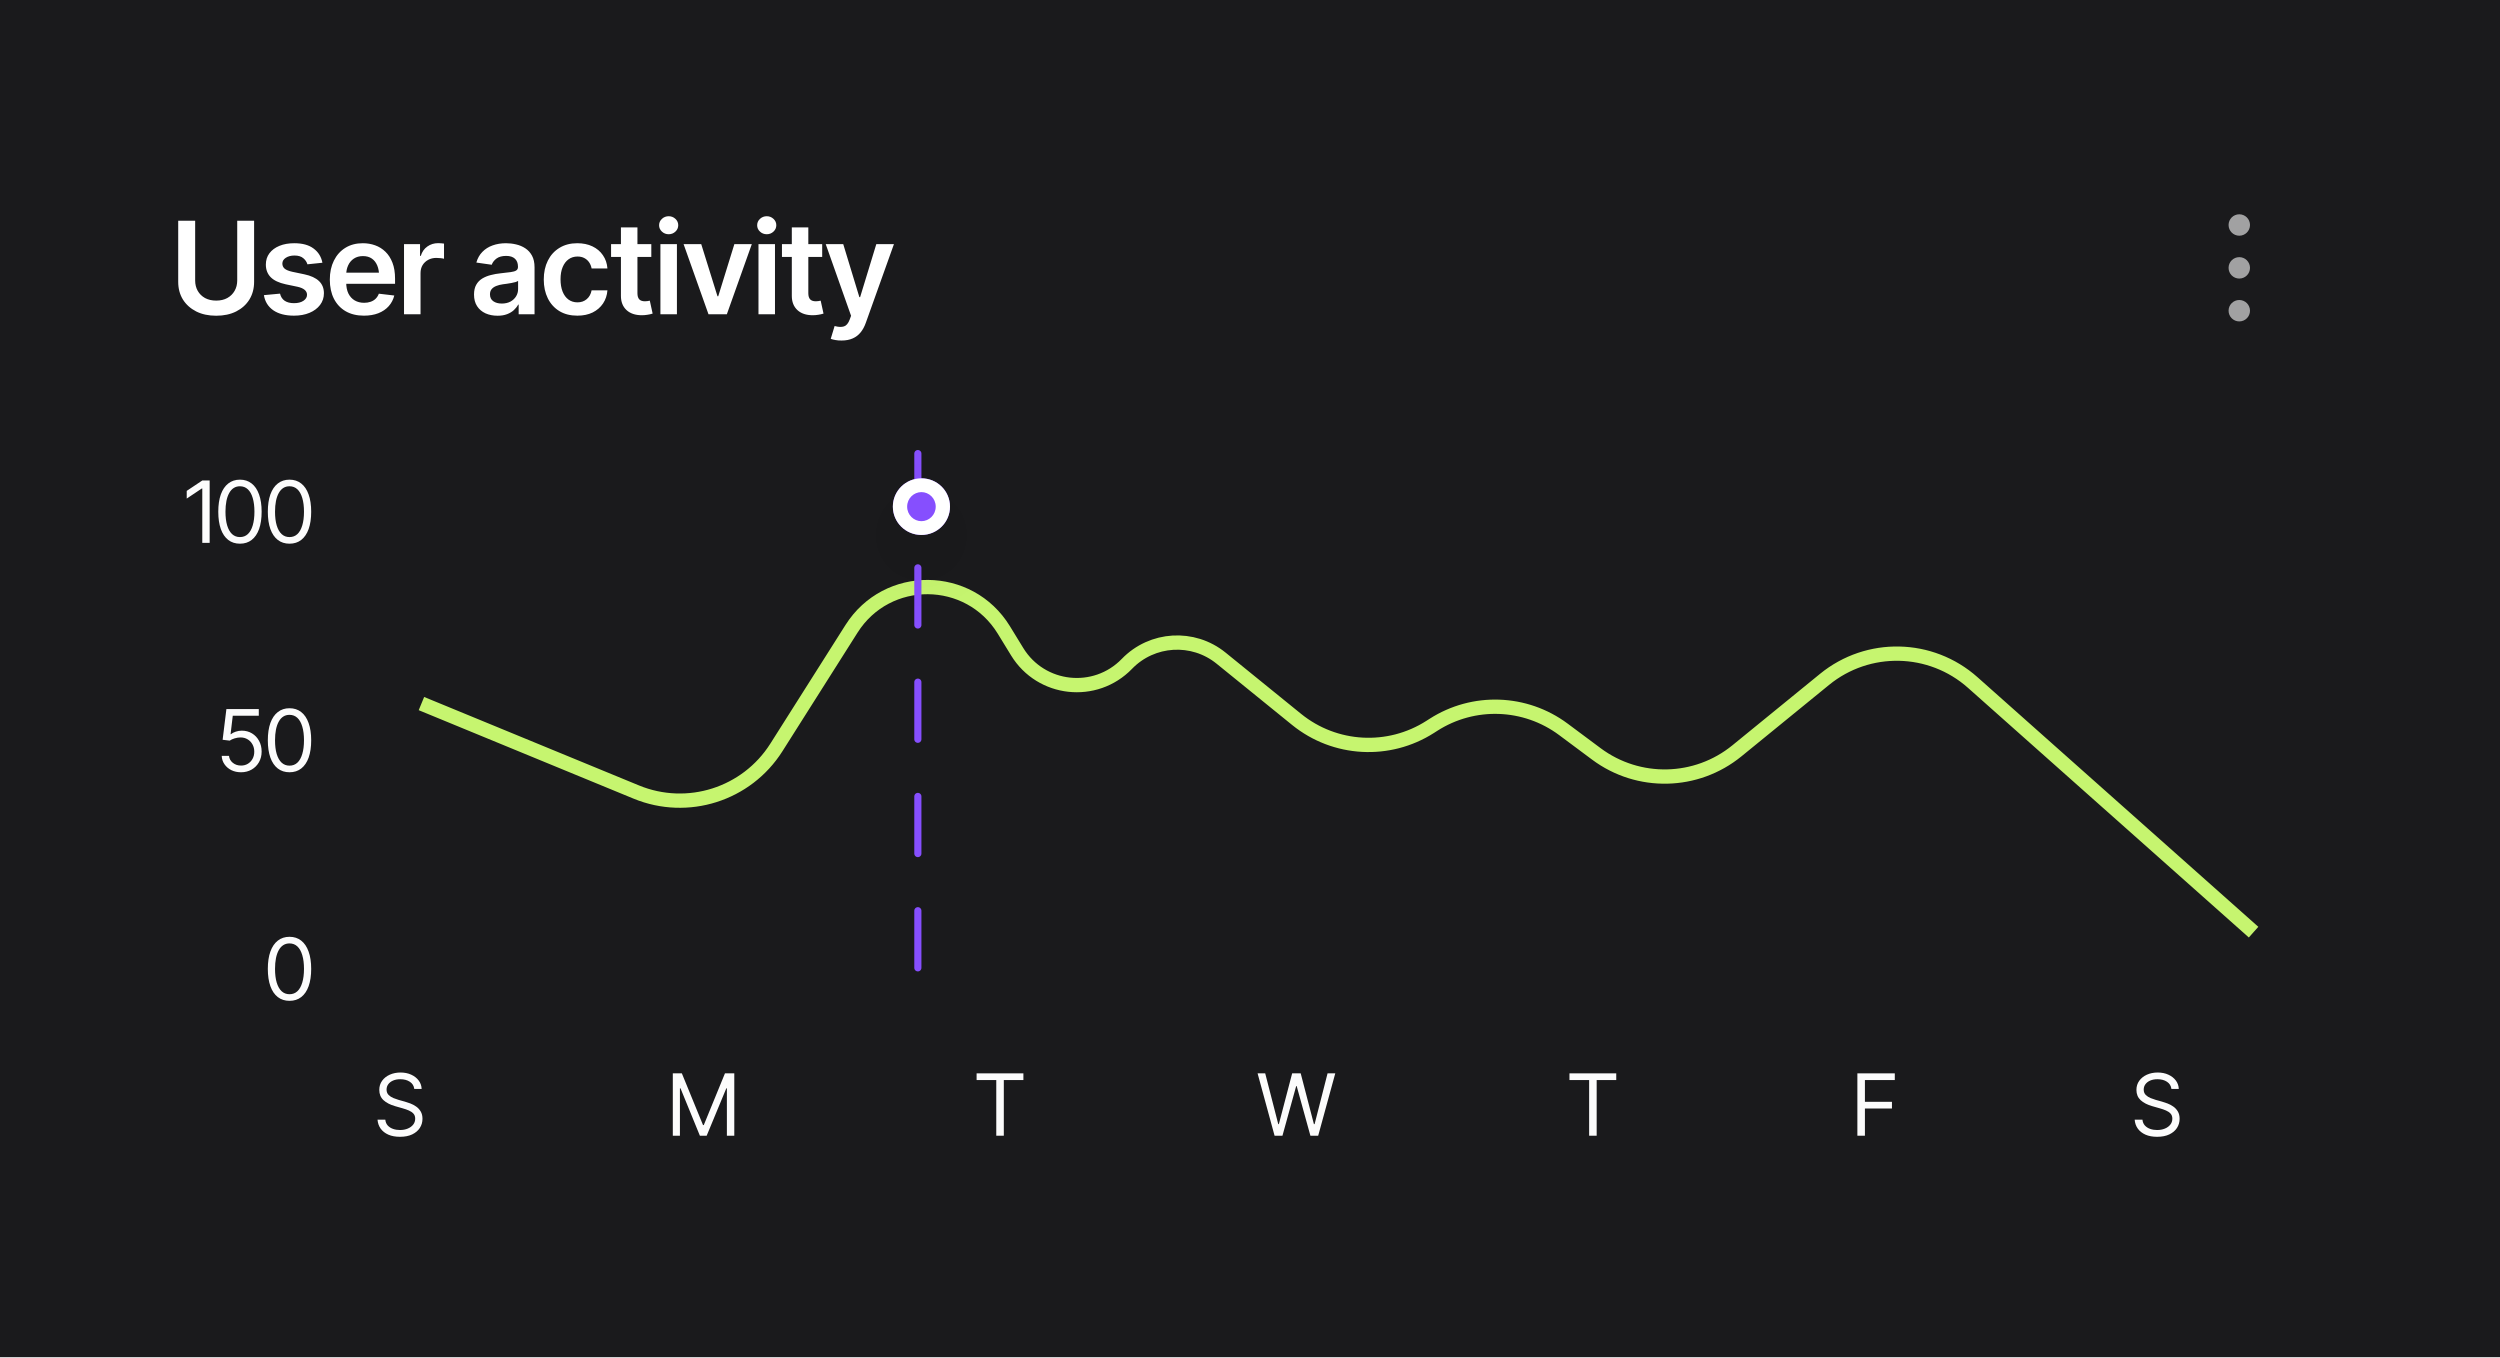
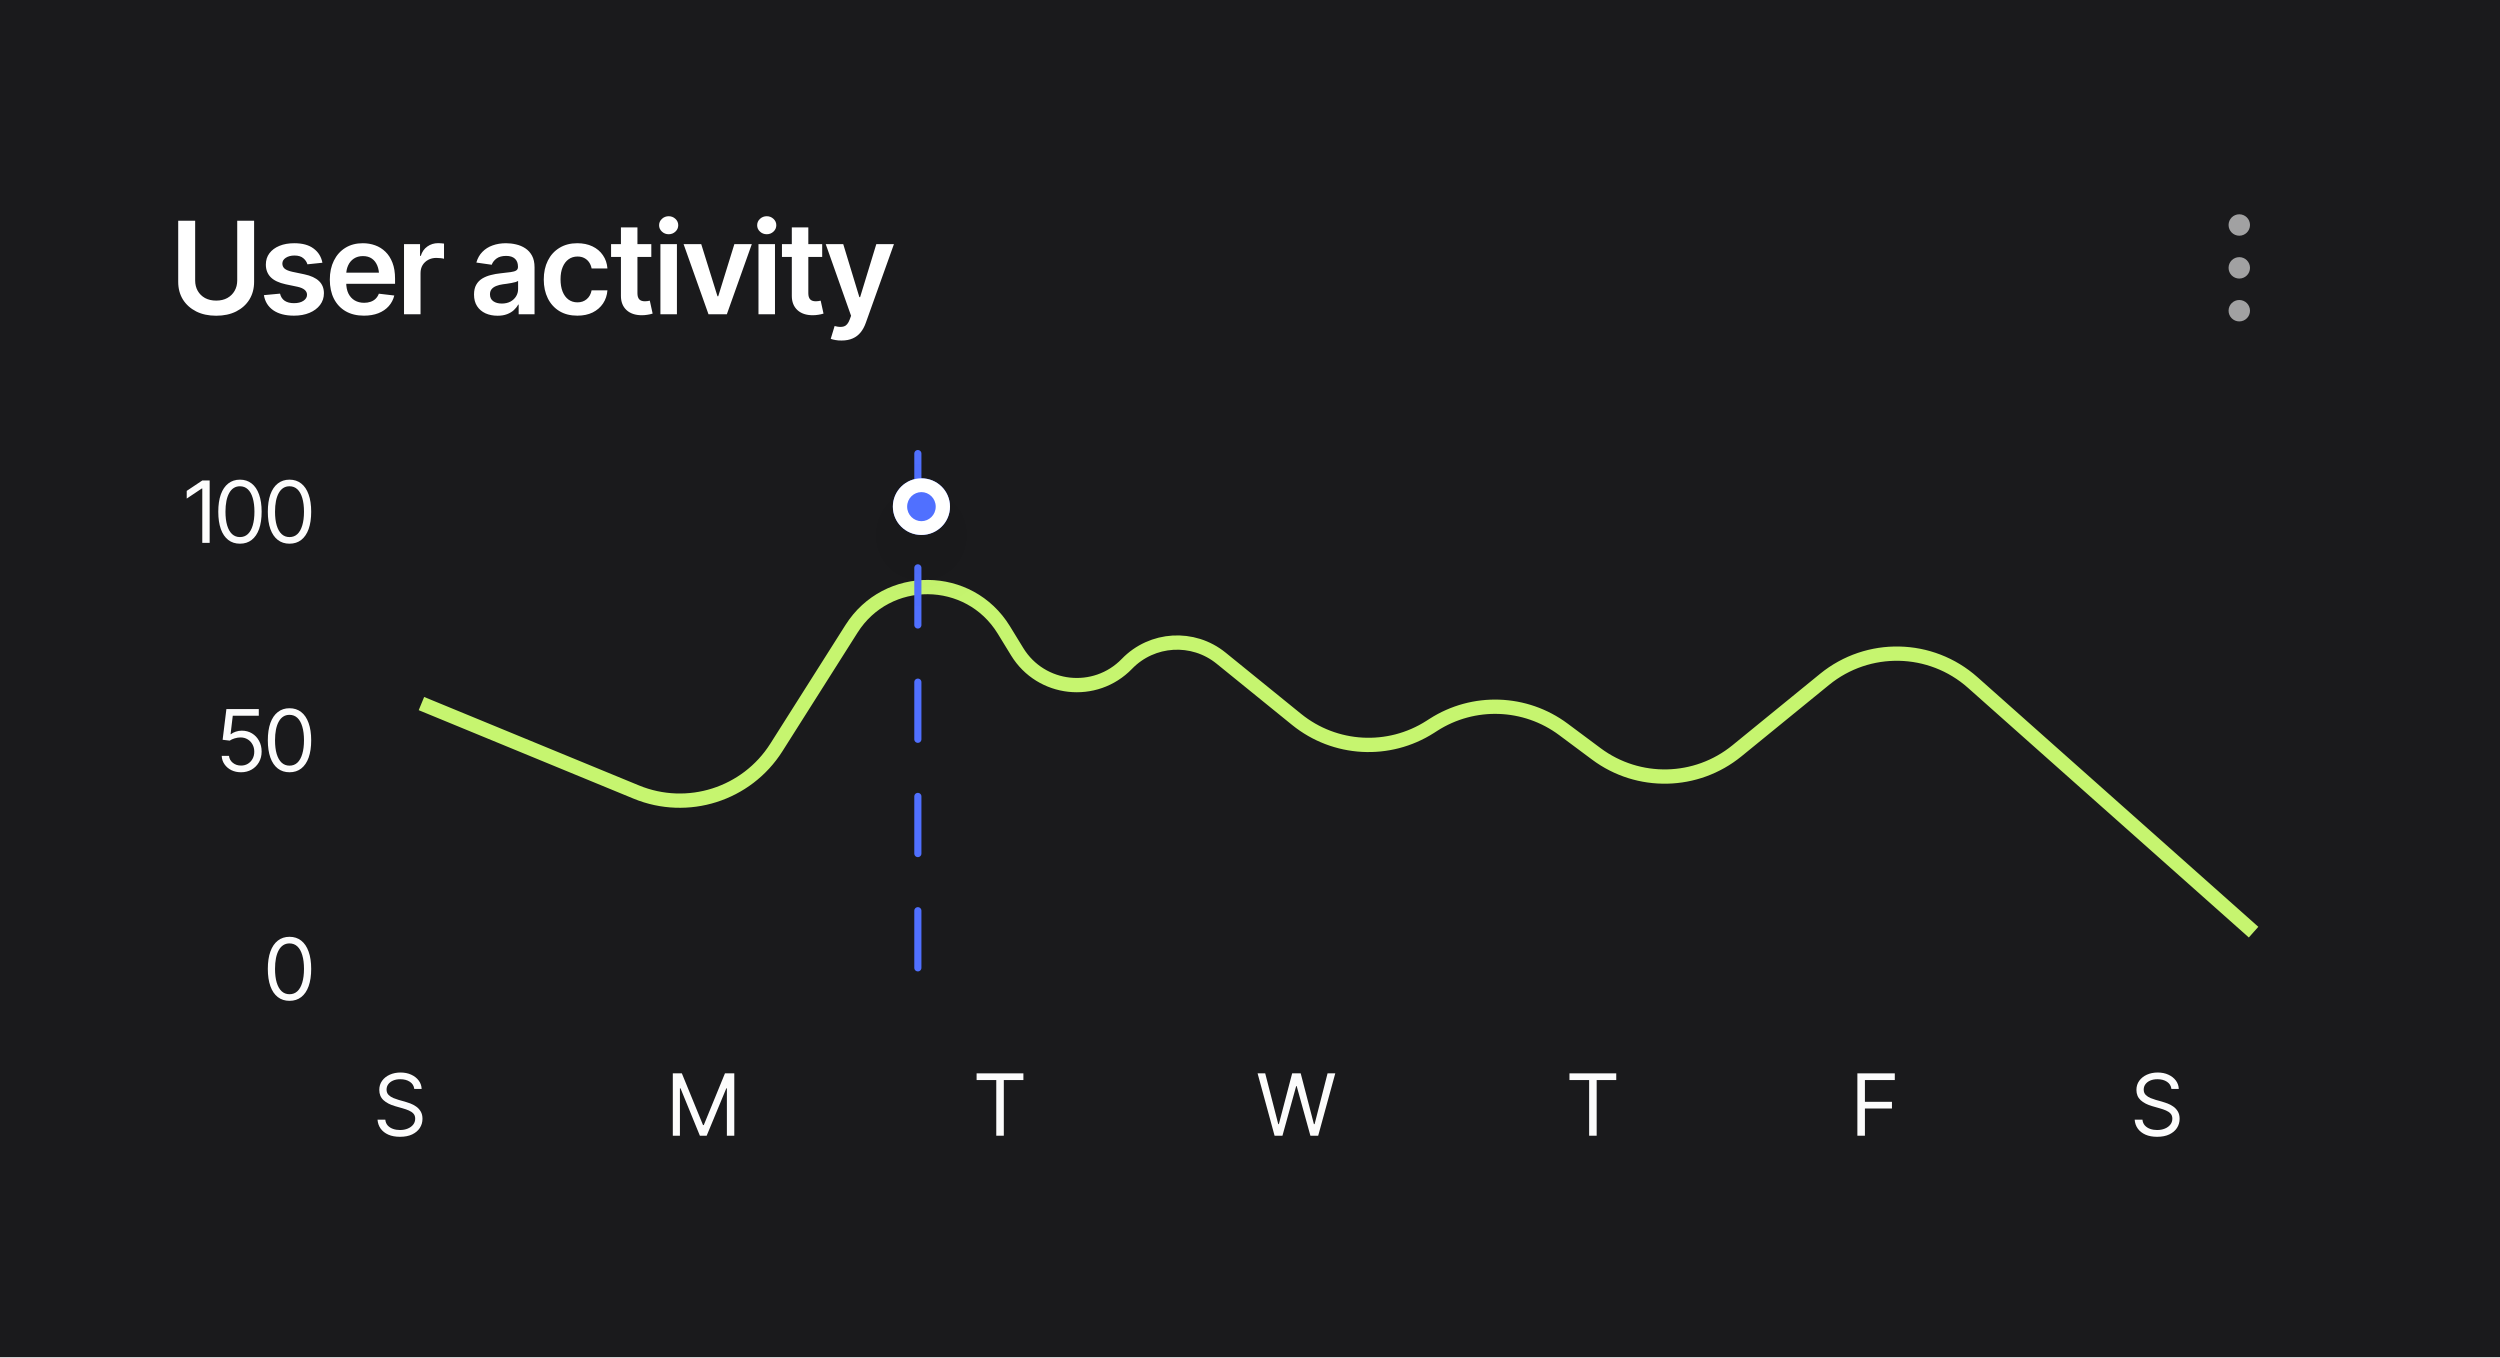
<svg xmlns="http://www.w3.org/2000/svg" width="350" height="190" viewBox="0 0 350 190" fill="none">
  <rect width="350" height="190" fill="#1A1A1C" />
  <path d="M33.211 30.904H35.575V39.456C35.575 40.394 35.355 41.22 34.916 41.935C34.477 42.644 33.858 43.2 33.062 43.605C32.265 44.003 31.333 44.202 30.267 44.202C29.2 44.202 28.269 44.003 27.472 43.605C26.675 43.2 26.054 42.644 25.608 41.935C25.169 41.22 24.949 40.394 24.949 39.456V30.904H27.322V39.263C27.322 39.813 27.442 40.3 27.683 40.722C27.923 41.144 28.263 41.477 28.702 41.724C29.148 41.964 29.669 42.084 30.267 42.084C30.864 42.084 31.383 41.964 31.822 41.724C32.262 41.477 32.602 41.144 32.842 40.722C33.088 40.3 33.211 39.813 33.211 39.263V30.904ZM45.138 36.784L43.037 37.004C42.949 36.682 42.759 36.398 42.466 36.151C42.173 35.899 41.76 35.773 41.227 35.773C40.746 35.773 40.342 35.879 40.014 36.09C39.691 36.301 39.53 36.57 39.53 36.898C39.53 37.185 39.636 37.423 39.847 37.61C40.063 37.792 40.421 37.938 40.919 38.05L42.598 38.401C43.518 38.595 44.206 38.911 44.663 39.351C45.12 39.79 45.349 40.358 45.349 41.056C45.349 41.671 45.17 42.216 44.812 42.69C44.455 43.165 43.96 43.534 43.327 43.798C42.7 44.062 41.977 44.193 41.156 44.193C39.955 44.193 38.988 43.941 38.256 43.438C37.529 42.928 37.093 42.222 36.946 41.319L39.205 41.108C39.305 41.548 39.522 41.882 39.855 42.11C40.195 42.333 40.629 42.444 41.156 42.444C41.707 42.444 42.149 42.333 42.483 42.11C42.817 41.882 42.984 41.603 42.984 41.275C42.984 40.725 42.545 40.35 41.666 40.15L39.987 39.799C39.044 39.594 38.347 39.263 37.895 38.806C37.444 38.343 37.219 37.754 37.219 37.039C37.219 36.43 37.386 35.902 37.72 35.457C38.054 35.012 38.52 34.666 39.117 34.42C39.715 34.174 40.406 34.051 41.191 34.051C42.346 34.051 43.251 34.3 43.907 34.798C44.569 35.29 44.98 35.952 45.138 36.784ZM50.947 44.193C49.963 44.193 49.113 43.988 48.398 43.578C47.684 43.162 47.133 42.576 46.746 41.82C46.365 41.065 46.175 40.174 46.175 39.148C46.175 38.135 46.365 37.247 46.746 36.485C47.127 35.718 47.663 35.12 48.355 34.692C49.046 34.265 49.86 34.051 50.798 34.051C51.401 34.051 51.973 34.148 52.512 34.341C53.057 34.534 53.537 34.833 53.953 35.237C54.375 35.642 54.706 36.157 54.946 36.784C55.187 37.405 55.307 38.147 55.307 39.008V39.728H47.256V38.173H54.155L53.074 38.63C53.074 38.073 52.989 37.59 52.819 37.18C52.649 36.764 52.398 36.438 52.063 36.204C51.73 35.97 51.313 35.852 50.815 35.852C50.317 35.852 49.893 35.97 49.541 36.204C49.19 36.438 48.923 36.755 48.741 37.153C48.56 37.546 48.469 37.985 48.469 38.472V39.553C48.469 40.15 48.571 40.663 48.776 41.091C48.987 41.513 49.28 41.835 49.655 42.058C50.036 42.28 50.478 42.392 50.982 42.392C51.31 42.392 51.609 42.345 51.879 42.251C52.154 42.157 52.389 42.017 52.582 41.829C52.781 41.636 52.934 41.398 53.039 41.117L55.201 41.372C55.06 41.94 54.8 42.438 54.419 42.866C54.044 43.288 53.56 43.616 52.969 43.851C52.383 44.079 51.709 44.193 50.947 44.193ZM56.563 44V34.174H58.805V35.826H58.91C59.086 35.252 59.394 34.812 59.833 34.508C60.273 34.197 60.773 34.042 61.336 34.042C61.459 34.042 61.6 34.048 61.758 34.06C61.922 34.071 62.057 34.086 62.162 34.103V36.23C62.062 36.195 61.907 36.166 61.696 36.143C61.485 36.119 61.283 36.107 61.09 36.107C60.662 36.107 60.281 36.198 59.947 36.38C59.613 36.562 59.35 36.81 59.156 37.127C58.969 37.443 58.875 37.812 58.875 38.234V44H56.563ZM69.659 44.202C69.032 44.202 68.47 44.091 67.972 43.868C67.474 43.64 67.081 43.306 66.794 42.866C66.507 42.427 66.363 41.885 66.363 41.24C66.363 40.69 66.466 40.232 66.671 39.869C66.876 39.506 67.154 39.216 67.506 38.999C67.863 38.782 68.265 38.618 68.71 38.507C69.155 38.39 69.615 38.308 70.09 38.261C70.67 38.196 71.139 38.141 71.496 38.094C71.853 38.047 72.111 37.971 72.269 37.865C72.434 37.76 72.516 37.596 72.516 37.373V37.329C72.516 36.855 72.375 36.485 72.094 36.222C71.812 35.958 71.402 35.826 70.863 35.826C70.295 35.826 69.844 35.949 69.51 36.195C69.182 36.441 68.959 36.731 68.842 37.065L66.689 36.758C66.858 36.16 67.14 35.662 67.532 35.264C67.925 34.859 68.402 34.558 68.965 34.358C69.533 34.153 70.16 34.051 70.846 34.051C71.314 34.051 71.783 34.106 72.252 34.218C72.721 34.323 73.151 34.505 73.544 34.763C73.936 35.02 74.25 35.366 74.484 35.8C74.719 36.233 74.836 36.775 74.836 37.426V44H72.612V42.647H72.542C72.401 42.916 72.202 43.171 71.944 43.411C71.692 43.645 71.376 43.836 70.995 43.982C70.62 44.129 70.175 44.202 69.659 44.202ZM70.248 42.497C70.717 42.497 71.121 42.406 71.461 42.225C71.801 42.037 72.064 41.791 72.252 41.486C72.439 41.176 72.533 40.839 72.533 40.476V39.324C72.457 39.383 72.334 39.438 72.164 39.491C71.994 39.538 71.801 39.582 71.584 39.623C71.367 39.664 71.153 39.699 70.942 39.728C70.737 39.758 70.559 39.781 70.406 39.799C70.061 39.846 69.75 39.925 69.475 40.036C69.205 40.142 68.991 40.288 68.833 40.476C68.675 40.663 68.596 40.906 68.596 41.205C68.596 41.633 68.751 41.955 69.061 42.172C69.372 42.389 69.768 42.497 70.248 42.497ZM80.83 44.193C79.852 44.193 79.011 43.98 78.308 43.552C77.605 43.118 77.065 42.52 76.69 41.759C76.315 40.997 76.128 40.121 76.128 39.131C76.128 38.129 76.318 37.247 76.699 36.485C77.08 35.724 77.622 35.129 78.325 34.701C79.028 34.268 79.857 34.051 80.812 34.051C81.615 34.051 82.324 34.197 82.939 34.49C83.555 34.783 84.044 35.196 84.407 35.73C84.776 36.257 84.987 36.875 85.04 37.584H82.825C82.767 37.268 82.652 36.983 82.482 36.731C82.312 36.48 82.09 36.28 81.814 36.134C81.545 35.987 81.223 35.914 80.848 35.914C80.373 35.914 79.957 36.043 79.6 36.301C79.248 36.553 78.973 36.916 78.773 37.391C78.574 37.865 78.475 38.434 78.475 39.096C78.475 39.764 78.571 40.341 78.765 40.827C78.958 41.308 79.233 41.68 79.591 41.943C79.948 42.201 80.367 42.33 80.848 42.33C81.357 42.33 81.788 42.181 82.14 41.882C82.497 41.583 82.726 41.17 82.825 40.643H85.04C84.987 41.34 84.782 41.955 84.425 42.488C84.067 43.022 83.584 43.44 82.975 43.745C82.365 44.044 81.65 44.193 80.83 44.193ZM91.184 34.174V35.967H85.55V34.174H91.184ZM86.93 31.836H89.241V41.047C89.241 41.434 89.326 41.721 89.496 41.908C89.666 42.09 89.936 42.181 90.305 42.181C90.404 42.181 90.516 42.172 90.639 42.154C90.762 42.137 90.873 42.116 90.973 42.093L91.368 43.903C91.122 43.98 90.873 44.035 90.621 44.07C90.369 44.111 90.117 44.132 89.865 44.132C88.951 44.132 88.233 43.892 87.712 43.411C87.19 42.925 86.93 42.263 86.93 41.425V31.836ZM92.458 44V34.174H94.769V44H92.458ZM93.618 32.794C93.249 32.794 92.933 32.671 92.669 32.425C92.405 32.179 92.273 31.883 92.273 31.537C92.273 31.186 92.405 30.887 92.669 30.641C92.933 30.395 93.249 30.271 93.618 30.271C93.981 30.271 94.295 30.395 94.559 30.641C94.822 30.887 94.954 31.183 94.954 31.528C94.954 31.88 94.822 32.179 94.559 32.425C94.295 32.671 93.981 32.794 93.618 32.794ZM105.255 34.174L101.757 44H99.19L95.701 34.174H98.171L100.447 41.477H100.553L102.812 34.174H105.255ZM106.187 44V34.174H108.498V44H106.187ZM107.347 32.794C106.978 32.794 106.661 32.671 106.397 32.425C106.134 32.179 106.002 31.883 106.002 31.537C106.002 31.186 106.134 30.887 106.397 30.641C106.661 30.395 106.978 30.271 107.347 30.271C107.71 30.271 108.023 30.395 108.287 30.641C108.551 30.887 108.683 31.183 108.683 31.528C108.683 31.88 108.551 32.179 108.287 32.425C108.023 32.671 107.71 32.794 107.347 32.794ZM115.107 34.174V35.967H109.474V34.174H115.107ZM110.854 31.836H113.165V41.047C113.165 41.434 113.25 41.721 113.42 41.908C113.59 42.09 113.859 42.181 114.229 42.181C114.328 42.181 114.439 42.172 114.562 42.154C114.686 42.137 114.797 42.116 114.896 42.093L115.292 43.903C115.046 43.98 114.797 44.035 114.545 44.07C114.293 44.111 114.041 44.132 113.789 44.132C112.875 44.132 112.157 43.892 111.636 43.411C111.114 42.925 110.854 42.263 110.854 41.425V31.836ZM117.823 47.674C117.507 47.68 117.214 47.656 116.944 47.603C116.681 47.557 116.467 47.501 116.303 47.437L116.848 45.635L116.962 45.67C117.431 45.793 117.829 45.802 118.157 45.696C118.491 45.591 118.758 45.272 118.957 44.738L119.15 44.211L115.6 34.174H118.052L120.311 41.601H120.416L122.684 34.174H125.153L121.216 45.187C121.034 45.708 120.794 46.153 120.495 46.523C120.196 46.898 119.827 47.182 119.388 47.375C118.948 47.574 118.427 47.674 117.823 47.674Z" fill="white" />
  <path d="M313.5 33C312.672 33 312 32.328 312 31.5C312 30.672 312.672 30 313.5 30C314.328 30 315 30.672 315 31.5C315 32.328 314.328 33 313.5 33Z" fill="#FCFCFC" fill-opacity="0.6" />
  <path d="M313.5 39C312.672 39 312 38.328 312 37.5C312 36.672 312.672 36 313.5 36C314.328 36 315 36.672 315 37.5C315 38.328 314.328 39 313.5 39Z" fill="#FCFCFC" fill-opacity="0.6" />
  <path d="M313.5 45C312.672 45 312 44.328 312 43.5C312 42.672 312.672 42 313.5 42C314.328 42 315 42.672 315 43.5C315 44.328 314.328 45 313.5 45Z" fill="#FCFCFC" fill-opacity="0.6" />
  <path d="M55.994 159.152C55.369 159.152 54.828 159.053 54.371 158.854C53.914 158.65 53.555 158.369 53.293 158.01C53.035 157.646 52.889 157.227 52.853 156.75H53.943C53.975 157.078 54.086 157.35 54.277 157.564C54.473 157.779 54.721 157.939 55.022 158.045C55.322 158.15 55.647 158.203 55.994 158.203C56.397 158.203 56.758 158.137 57.078 158.004C57.402 157.871 57.658 157.686 57.846 157.447C58.033 157.209 58.127 156.93 58.127 156.609C58.127 156.32 58.045 156.086 57.881 155.906C57.717 155.727 57.502 155.58 57.236 155.467C56.975 155.354 56.69 155.254 56.381 155.168L55.315 154.863C54.631 154.668 54.09 154.389 53.691 154.025C53.297 153.658 53.1 153.18 53.1 152.59C53.1 152.102 53.23 151.676 53.492 151.312C53.758 150.945 54.115 150.66 54.565 150.457C55.018 150.254 55.522 150.152 56.076 150.152C56.639 150.152 57.139 150.254 57.576 150.457C58.014 150.656 58.361 150.93 58.619 151.277C58.877 151.621 59.014 152.012 59.029 152.449H57.998C57.947 152.02 57.74 151.686 57.377 151.447C57.018 151.209 56.572 151.09 56.041 151.09C55.658 151.09 55.322 151.152 55.033 151.277C54.744 151.402 54.52 151.574 54.359 151.793C54.199 152.012 54.119 152.262 54.119 152.543C54.119 152.852 54.215 153.102 54.406 153.293C54.598 153.48 54.824 153.627 55.086 153.732C55.352 153.838 55.592 153.922 55.807 153.984L56.685 154.23C56.912 154.293 57.164 154.377 57.441 154.482C57.723 154.588 57.992 154.73 58.25 154.91C58.512 155.09 58.727 155.32 58.895 155.602C59.062 155.879 59.147 156.223 59.147 156.633C59.147 157.102 59.023 157.527 58.777 157.91C58.531 158.289 58.174 158.592 57.705 158.818C57.236 159.041 56.666 159.152 55.994 159.152Z" fill="#FCFCFC" />
  <path d="M94.193 150.27H95.459L98.424 157.512H98.529L101.494 150.27H102.801V159H101.764V152.367H101.682L98.934 159H97.984L95.272 152.367H95.189V159H94.193V150.27Z" fill="#FCFCFC" />
  <path d="M136.725 151.207V150.27H143.275V151.207H140.533V159H139.479V151.207H136.725Z" fill="#FCFCFC" />
  <path d="M178.441 159L176.062 150.27H177.129L178.957 157.383H179.039L180.902 150.27H182.098L183.949 157.383H184.043L185.859 150.27H186.938L184.547 159H183.457L181.535 152.051H181.465L179.543 159H178.441Z" fill="#FCFCFC" />
  <path d="M219.725 151.207V150.27H226.275V151.207H223.533V159H222.479V151.207H219.725Z" fill="#FCFCFC" />
  <path d="M260.033 159V150.27H265.271V151.207H261.088V154.254H264.873V155.191H261.088V159H260.033Z" fill="#FCFCFC" />
  <path d="M301.994 159.152C301.369 159.152 300.828 159.053 300.371 158.854C299.914 158.65 299.555 158.369 299.293 158.01C299.035 157.646 298.889 157.227 298.854 156.75H299.943C299.975 157.078 300.086 157.35 300.277 157.564C300.473 157.779 300.721 157.939 301.021 158.045C301.322 158.15 301.646 158.203 301.994 158.203C302.396 158.203 302.758 158.137 303.078 158.004C303.402 157.871 303.658 157.686 303.846 157.447C304.033 157.209 304.127 156.93 304.127 156.609C304.127 156.32 304.045 156.086 303.881 155.906C303.717 155.727 303.502 155.58 303.236 155.467C302.975 155.354 302.689 155.254 302.381 155.168L301.314 154.863C300.631 154.668 300.09 154.389 299.691 154.025C299.297 153.658 299.1 153.18 299.1 152.59C299.1 152.102 299.23 151.676 299.492 151.312C299.758 150.945 300.115 150.66 300.564 150.457C301.018 150.254 301.521 150.152 302.076 150.152C302.639 150.152 303.139 150.254 303.576 150.457C304.014 150.656 304.361 150.93 304.619 151.277C304.877 151.621 305.014 152.012 305.029 152.449H303.998C303.947 152.02 303.74 151.686 303.377 151.447C303.018 151.209 302.572 151.09 302.041 151.09C301.658 151.09 301.322 151.152 301.033 151.277C300.744 151.402 300.52 151.574 300.359 151.793C300.199 152.012 300.119 152.262 300.119 152.543C300.119 152.852 300.215 153.102 300.406 153.293C300.598 153.48 300.824 153.627 301.086 153.732C301.352 153.838 301.592 153.922 301.807 153.984L302.686 154.23C302.912 154.293 303.164 154.377 303.441 154.482C303.723 154.588 303.992 154.73 304.25 154.91C304.512 155.09 304.727 155.32 304.895 155.602C305.062 155.879 305.146 156.223 305.146 156.633C305.146 157.102 305.023 157.527 304.777 157.91C304.531 158.289 304.174 158.592 303.705 158.818C303.236 159.041 302.666 159.152 301.994 159.152Z" fill="#FCFCFC" />
  <path d="M29.352 67.269V76H28.32V68.383H28.262L26.141 69.801V68.723L28.32 67.269H29.352ZM33.594 76.117C32.953 76.117 32.406 75.941 31.953 75.59C31.5 75.238 31.154 74.731 30.916 74.066C30.678 73.398 30.559 72.59 30.559 71.641C30.559 70.695 30.678 69.889 30.916 69.221C31.158 68.549 31.506 68.037 31.959 67.686C32.412 67.33 32.957 67.152 33.594 67.152C34.23 67.152 34.775 67.33 35.228 67.686C35.682 68.037 36.027 68.549 36.266 69.221C36.508 69.889 36.629 70.695 36.629 71.641C36.629 72.59 36.51 73.398 36.272 74.066C36.033 74.731 35.688 75.238 35.234 75.59C34.785 75.941 34.238 76.117 33.594 76.117ZM33.594 75.191C34.027 75.191 34.395 75.053 34.695 74.775C34.996 74.494 35.225 74.088 35.381 73.557C35.541 73.025 35.621 72.387 35.621 71.641C35.621 70.891 35.541 70.25 35.381 69.719C35.225 69.188 34.996 68.781 34.695 68.5C34.395 68.219 34.027 68.078 33.594 68.078C32.945 68.078 32.445 68.391 32.094 69.016C31.742 69.641 31.566 70.516 31.566 71.641C31.566 72.387 31.645 73.025 31.801 73.557C31.961 74.088 32.191 74.494 32.492 74.775C32.797 75.053 33.164 75.191 33.594 75.191ZM40.531 76.117C39.891 76.117 39.344 75.941 38.891 75.59C38.438 75.238 38.092 74.731 37.853 74.066C37.615 73.398 37.496 72.59 37.496 71.641C37.496 70.695 37.615 69.889 37.853 69.221C38.096 68.549 38.443 68.037 38.897 67.686C39.35 67.33 39.895 67.152 40.531 67.152C41.168 67.152 41.713 67.33 42.166 67.686C42.619 68.037 42.965 68.549 43.203 69.221C43.445 69.889 43.566 70.695 43.566 71.641C43.566 72.59 43.447 73.398 43.209 74.066C42.971 74.731 42.625 75.238 42.172 75.59C41.723 75.941 41.176 76.117 40.531 76.117ZM40.531 75.191C40.965 75.191 41.332 75.053 41.633 74.775C41.934 74.494 42.162 74.088 42.318 73.557C42.478 73.025 42.559 72.387 42.559 71.641C42.559 70.891 42.478 70.25 42.318 69.719C42.162 69.188 41.934 68.781 41.633 68.5C41.332 68.219 40.965 68.078 40.531 68.078C39.883 68.078 39.383 68.391 39.031 69.016C38.68 69.641 38.504 70.516 38.504 71.641C38.504 72.387 38.582 73.025 38.738 73.557C38.898 74.088 39.129 74.494 39.43 74.775C39.734 75.053 40.102 75.191 40.531 75.191Z" fill="#FCFCFC" />
  <path d="M33.746 108.117C33.246 108.117 32.795 108.02 32.393 107.824C31.994 107.625 31.674 107.352 31.432 107.004C31.189 106.656 31.059 106.262 31.039 105.82H32.059C32.098 106.211 32.275 106.535 32.592 106.793C32.912 107.051 33.297 107.18 33.746 107.18C34.105 107.18 34.424 107.096 34.701 106.928C34.978 106.76 35.197 106.529 35.357 106.236C35.518 105.943 35.598 105.609 35.598 105.234C35.598 104.855 35.514 104.516 35.346 104.215C35.182 103.914 34.955 103.678 34.666 103.506C34.377 103.33 34.047 103.242 33.676 103.242C33.406 103.242 33.131 103.285 32.85 103.371C32.572 103.453 32.344 103.559 32.164 103.688L31.168 103.57L31.695 99.269H36.23V100.207H32.586L32.281 102.785H32.328C32.508 102.641 32.732 102.523 33.002 102.434C33.272 102.34 33.555 102.293 33.852 102.293C34.387 102.293 34.863 102.42 35.281 102.674C35.699 102.928 36.027 103.275 36.266 103.717C36.508 104.154 36.629 104.656 36.629 105.223C36.629 105.777 36.504 106.273 36.254 106.711C36.004 107.148 35.662 107.492 35.228 107.742C34.795 107.992 34.301 108.117 33.746 108.117ZM40.531 108.117C39.891 108.117 39.344 107.941 38.891 107.59C38.438 107.238 38.092 106.73 37.853 106.066C37.615 105.398 37.496 104.59 37.496 103.641C37.496 102.695 37.615 101.889 37.853 101.221C38.096 100.549 38.443 100.037 38.897 99.686C39.35 99.33 39.895 99.152 40.531 99.152C41.168 99.152 41.713 99.33 42.166 99.686C42.619 100.037 42.965 100.549 43.203 101.221C43.445 101.889 43.566 102.695 43.566 103.641C43.566 104.59 43.447 105.398 43.209 106.066C42.971 106.73 42.625 107.238 42.172 107.59C41.723 107.941 41.176 108.117 40.531 108.117ZM40.531 107.191C40.965 107.191 41.332 107.053 41.633 106.775C41.934 106.494 42.162 106.088 42.318 105.557C42.478 105.025 42.559 104.387 42.559 103.641C42.559 102.891 42.478 102.25 42.318 101.719C42.162 101.188 41.934 100.781 41.633 100.5C41.332 100.219 40.965 100.078 40.531 100.078C39.883 100.078 39.383 100.391 39.031 101.016C38.68 101.641 38.504 102.516 38.504 103.641C38.504 104.387 38.582 105.025 38.738 105.557C38.898 106.088 39.129 106.494 39.43 106.775C39.734 107.053 40.102 107.191 40.531 107.191Z" fill="#FCFCFC" />
  <path d="M40.531 140.117C39.891 140.117 39.344 139.941 38.891 139.59C38.438 139.238 38.092 138.73 37.853 138.066C37.615 137.398 37.496 136.59 37.496 135.641C37.496 134.695 37.615 133.889 37.853 133.221C38.096 132.549 38.443 132.037 38.897 131.686C39.35 131.33 39.895 131.152 40.531 131.152C41.168 131.152 41.713 131.33 42.166 131.686C42.619 132.037 42.965 132.549 43.203 133.221C43.445 133.889 43.566 134.695 43.566 135.641C43.566 136.59 43.447 137.398 43.209 138.066C42.971 138.73 42.625 139.238 42.172 139.59C41.723 139.941 41.176 140.117 40.531 140.117ZM40.531 139.191C40.965 139.191 41.332 139.053 41.633 138.775C41.934 138.494 42.162 138.088 42.318 137.557C42.478 137.025 42.559 136.387 42.559 135.641C42.559 134.891 42.478 134.25 42.318 133.719C42.162 133.188 41.934 132.781 41.633 132.5C41.332 132.219 40.965 132.078 40.531 132.078C39.883 132.078 39.383 132.391 39.031 133.016C38.68 133.641 38.504 134.516 38.504 135.641C38.504 136.387 38.582 137.025 38.738 137.557C38.898 138.088 39.129 138.494 39.43 138.775C39.734 139.053 40.102 139.191 40.531 139.191Z" fill="#FCFCFC" />
  <path d="M59 98.5L89.078 110.885C96.261 113.843 104.531 111.214 108.688 104.651L119.215 88.029C124.189 80.175 135.675 80.26 140.534 88.186L142.409 91.247C145.748 96.694 153.328 97.528 157.771 92.937V92.937C161.296 89.294 167.02 88.95 170.956 92.144L181.52 100.714C186.88 105.063 194.424 105.484 200.235 101.759L200.684 101.472C206.29 97.878 213.535 98.132 218.875 102.109L223.498 105.552C229.378 109.931 237.483 109.752 243.165 105.119L255.442 95.109C261.527 90.147 270.314 90.334 276.182 95.551L315.5 130.5" stroke="#C6F56F" stroke-width="2" />
-   <line x1="128.5" y1="63.5" x2="128.5" y2="137.827" stroke="#864FFE" stroke-linecap="round" stroke-dasharray="8 8" />
+   <line x1="128.5" y1="63.5" x2="128.5" y2="137.827" stroke="#5070ff" stroke-linecap="round" stroke-dasharray="8 8" />
  <g filter="url(#filter0_d_1230_20904)">
    <mask id="path-15-inside-1_1230_20904" fill="white">
      <ellipse cx="129" cy="70.929" rx="4" ry="3.965" />
    </mask>
-     <ellipse cx="129" cy="70.929" rx="4" ry="3.965" fill="#864FFE" />
+     <ellipse cx="129" cy="70.929" rx="4" ry="3.965" fill="#5070ff" />
    <path d="M133 70.929H127C127 69.755 127.946 68.894 129 68.894V74.894V80.894C134.472 80.894 139 76.483 139 70.929H133ZM129 74.894V68.894C130.054 68.894 131 69.755 131 70.929H125H119C119 76.483 123.528 80.894 129 80.894V74.894ZM125 70.929H131C131 72.104 130.054 72.965 129 72.965V66.965V60.965C123.528 60.965 119 65.376 119 70.929H125ZM129 66.965V72.965C127.946 72.965 127 72.104 127 70.929H133H139C139 65.376 134.472 60.965 129 60.965V66.965Z" fill="white" mask="url(#path-15-inside-1_1230_20904)" />
  </g>
  <defs>
    <filter id="filter0_d_1230_20904" x="115" y="60.965" width="28" height="27.93" filterUnits="userSpaceOnUse" color-interpolation-filters="sRGB">
      <feFlood flood-opacity="0" result="BackgroundImageFix" />
      <feColorMatrix in="SourceAlpha" type="matrix" values="0 0 0 0 0 0 0 0 0 0 0 0 0 0 0 0 0 0 127 0" result="hardAlpha" />
      <feOffset dy="4" />
      <feGaussianBlur stdDeviation="5" />
      <feComposite in2="hardAlpha" operator="out" />
      <feColorMatrix type="matrix" values="0 0 0 0 0 0 0 0 0 0 0 0 0 0 0 0 0 0 0.12 0" />
      <feBlend mode="normal" in2="BackgroundImageFix" result="effect1_dropShadow_1230_20904" />
      <feBlend mode="normal" in="SourceGraphic" in2="effect1_dropShadow_1230_20904" result="shape" />
    </filter>
  </defs>
</svg>
